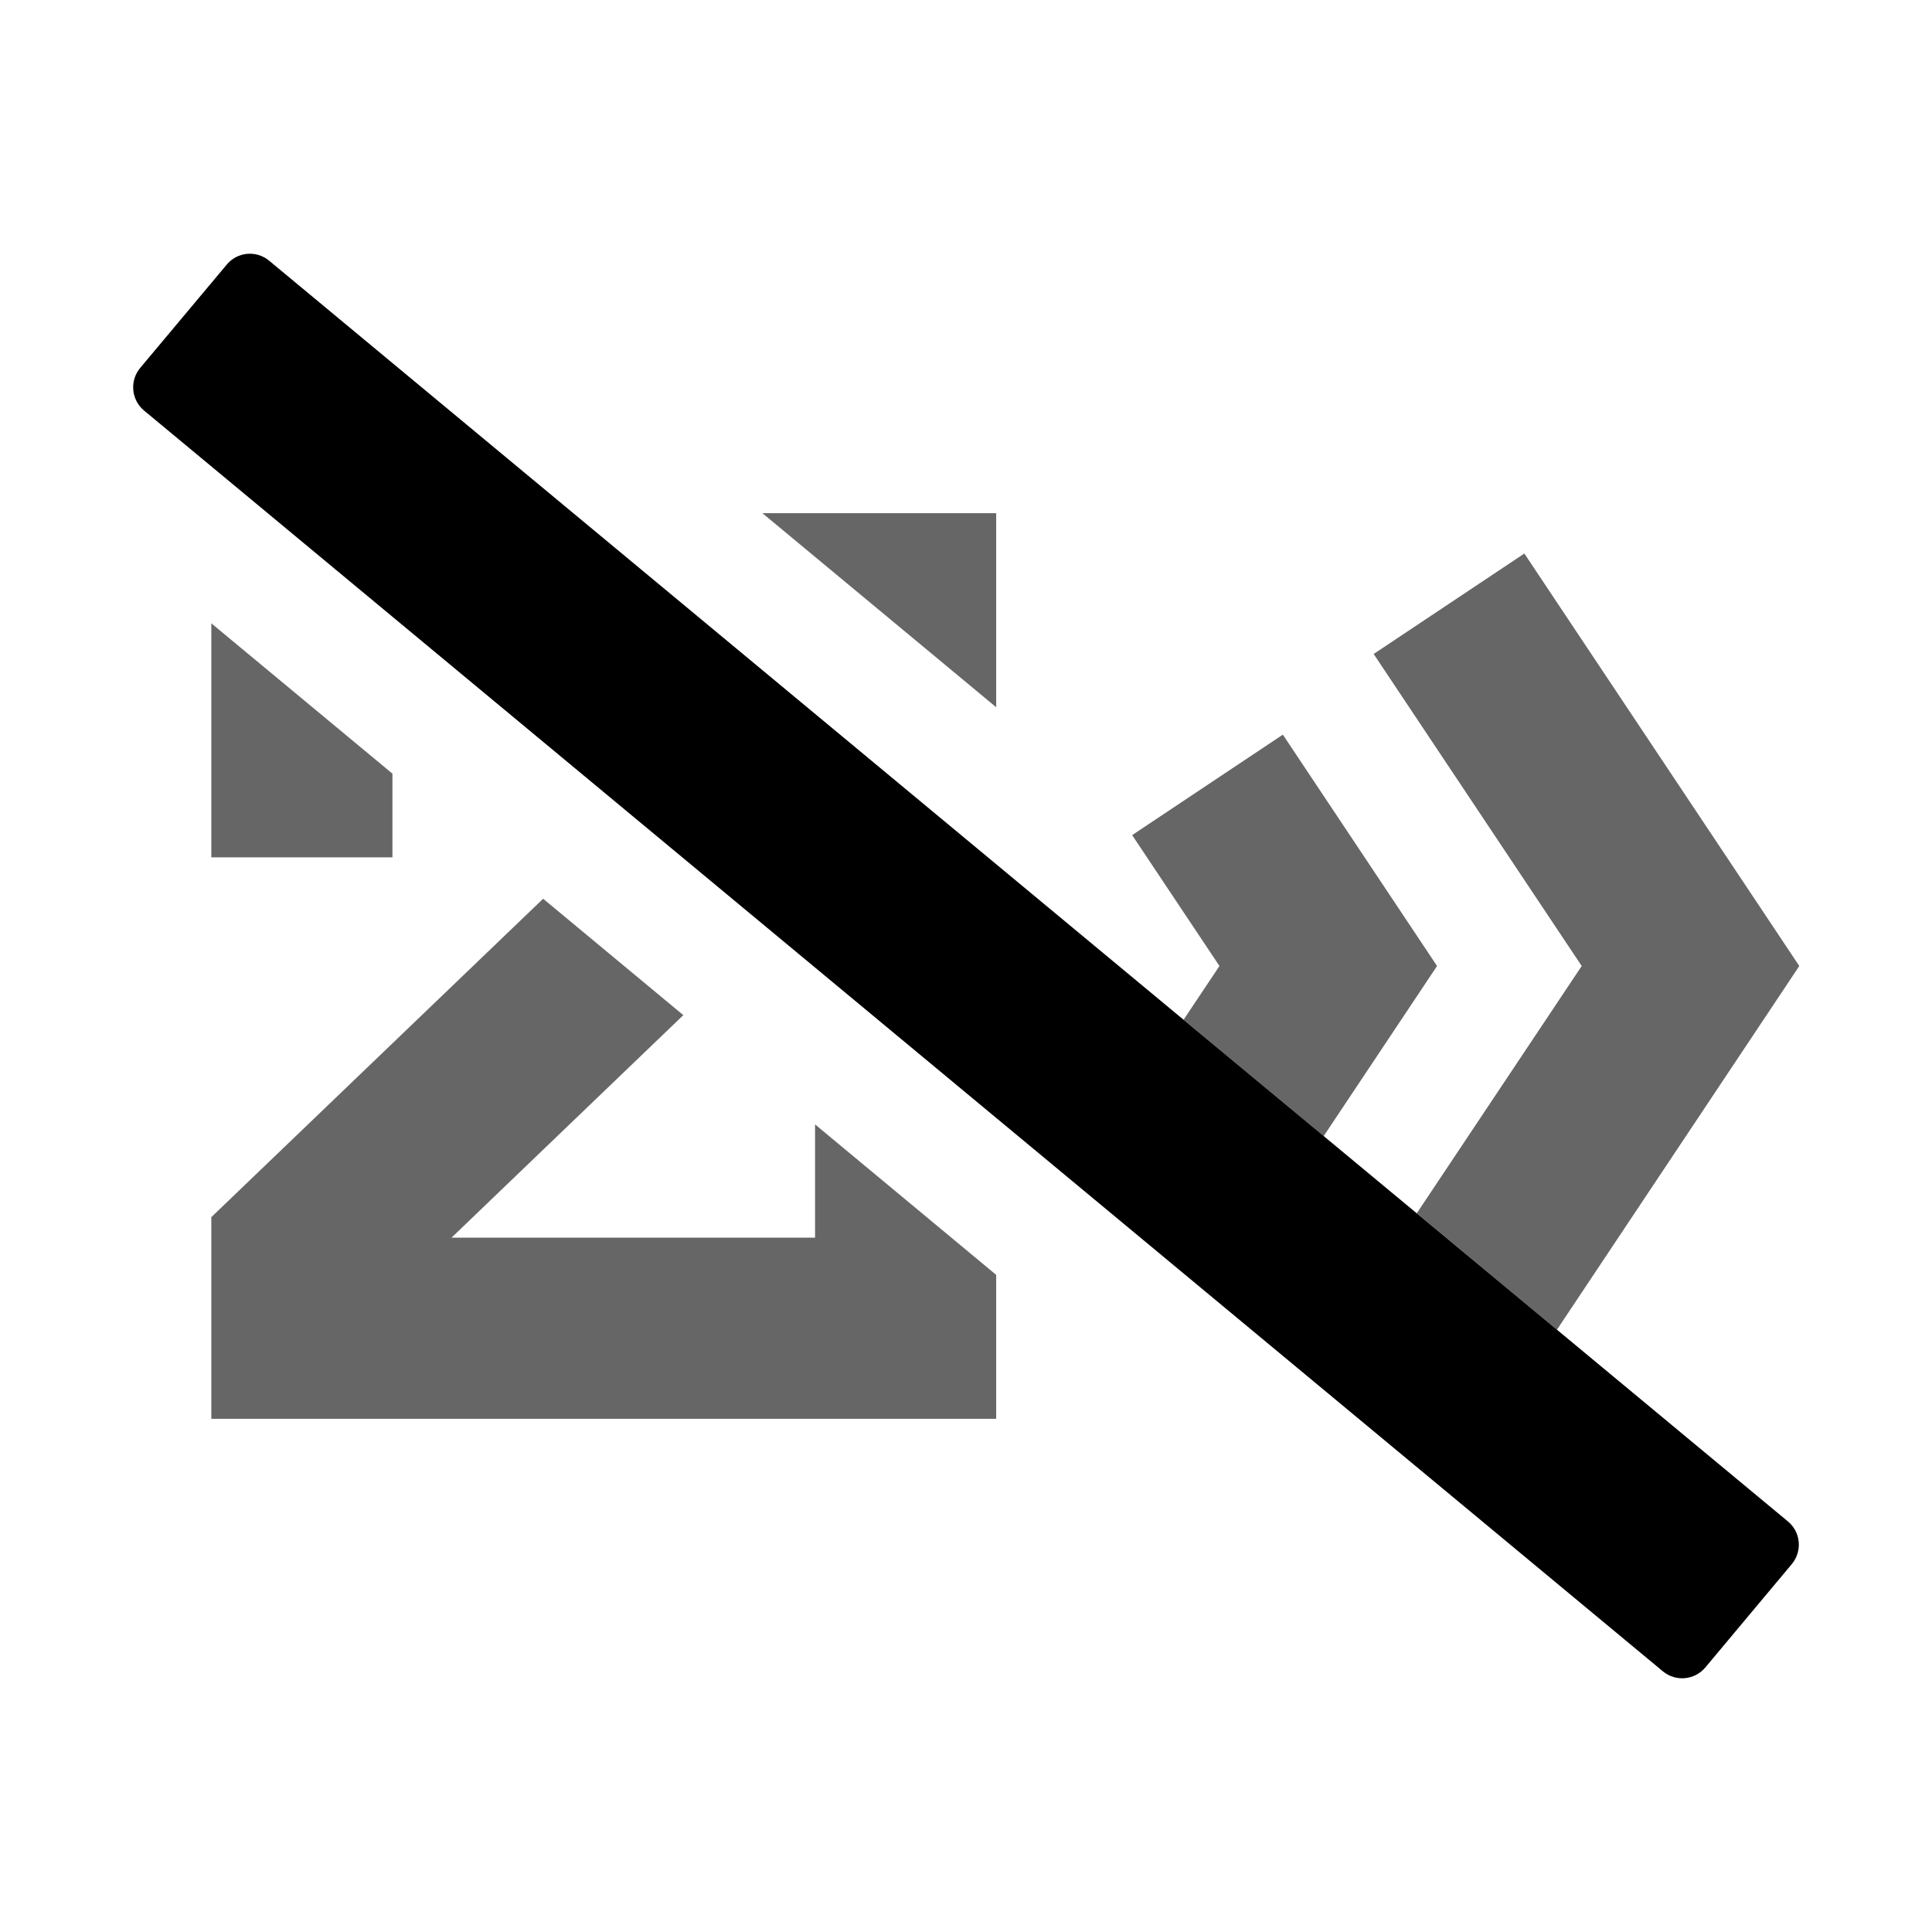
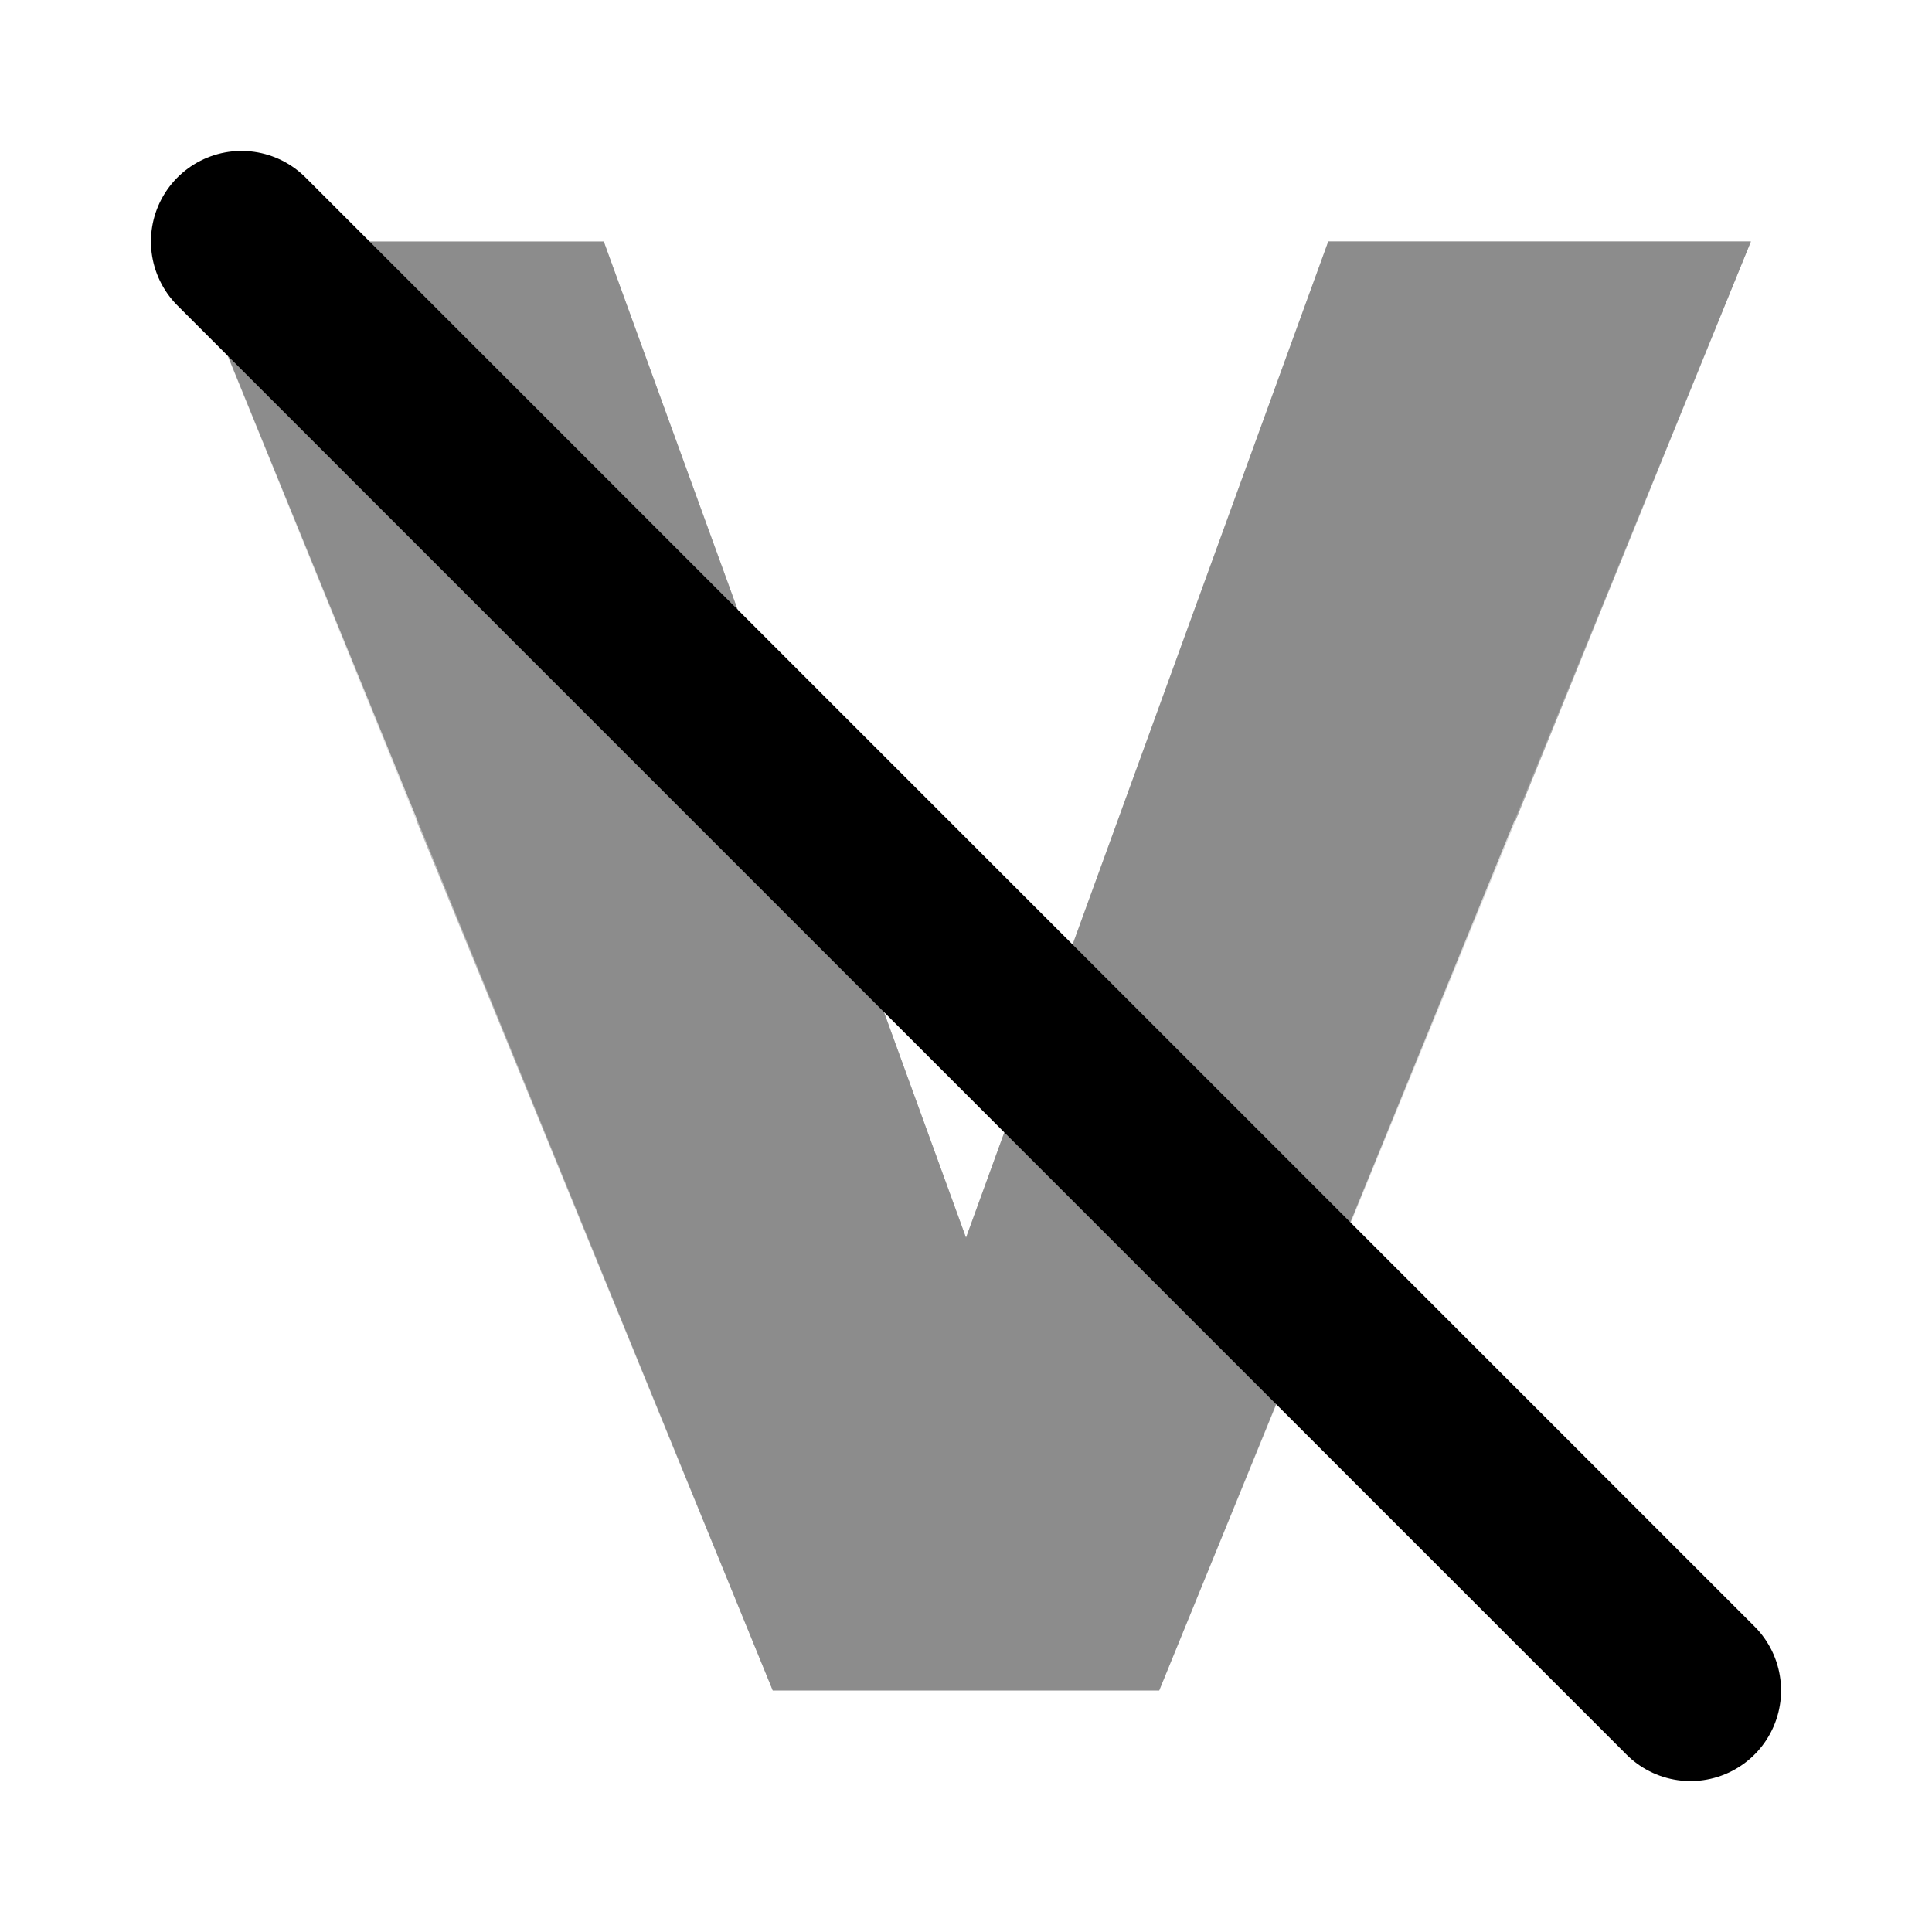
<svg xmlns="http://www.w3.org/2000/svg" width="16" height="16" viewBox="0 0 16 16" fill="none">
-   <path opacity="0.6" fill-rule="evenodd" clip-rule="evenodd" d="M6.75 9.312L8.25 10.558V11.75H1.75V10.08L4.498 7.443L5.659 8.407L3.739 10.25H6.75V9.312ZM8.25 5.857V4.25H6.314L8.25 5.857ZM1.75 5.162V7.1H3.25V6.407L1.75 5.162Z" fill="black" />
-   <path opacity="0.6" fill-rule="evenodd" clip-rule="evenodd" d="M10.962 9.409L11.901 8L10.624 6.084L9.376 6.916L10.099 8L9.802 8.445L10.962 9.409Z" fill="black" />
-   <path opacity="0.6" fill-rule="evenodd" clip-rule="evenodd" d="M12.894 11.012L14.901 8L12.624 4.584L11.376 5.416L13.099 8L11.733 10.048L12.894 11.012Z" fill="black" />
-   <path fill-rule="evenodd" clip-rule="evenodd" d="M14.123 13.809C14.034 13.915 13.877 13.929 13.771 13.841L1.193 3.4C1.087 3.312 1.072 3.154 1.161 3.047L1.878 2.191C1.966 2.085 2.123 2.071 2.229 2.159L14.807 12.6C14.913 12.688 14.928 12.846 14.839 12.953L14.123 13.809Z" fill="black" />
+   <g opacity="0.45">
+     <path d="M1.5 2H5L8 10.25L11 2H14.5L9.6 14H6.4L1.5 2Z" fill="black" />
+     <path d="M5 2L8 10.25L6.4 14L3.45 6.8L5 2Z" fill="black" fill-opacity="0.58" />
+     <path d="M11 2L8 10.25L9.6 14L12.55 6.8L11 2Z" fill="black" fill-opacity="0.32" />
+     <path d="M1.5 2L3.45 6.8L5 2H1.5Z" fill="black" fill-opacity="0.28" />
+     <path d="M11 2L12.55 6.8L14.5 2H11Z" fill="black" fill-opacity="0.72" />
+   </g>
+   <path d="M2 2L14 14" stroke="black" stroke-width="1.5" stroke-linecap="round" />
</svg>
